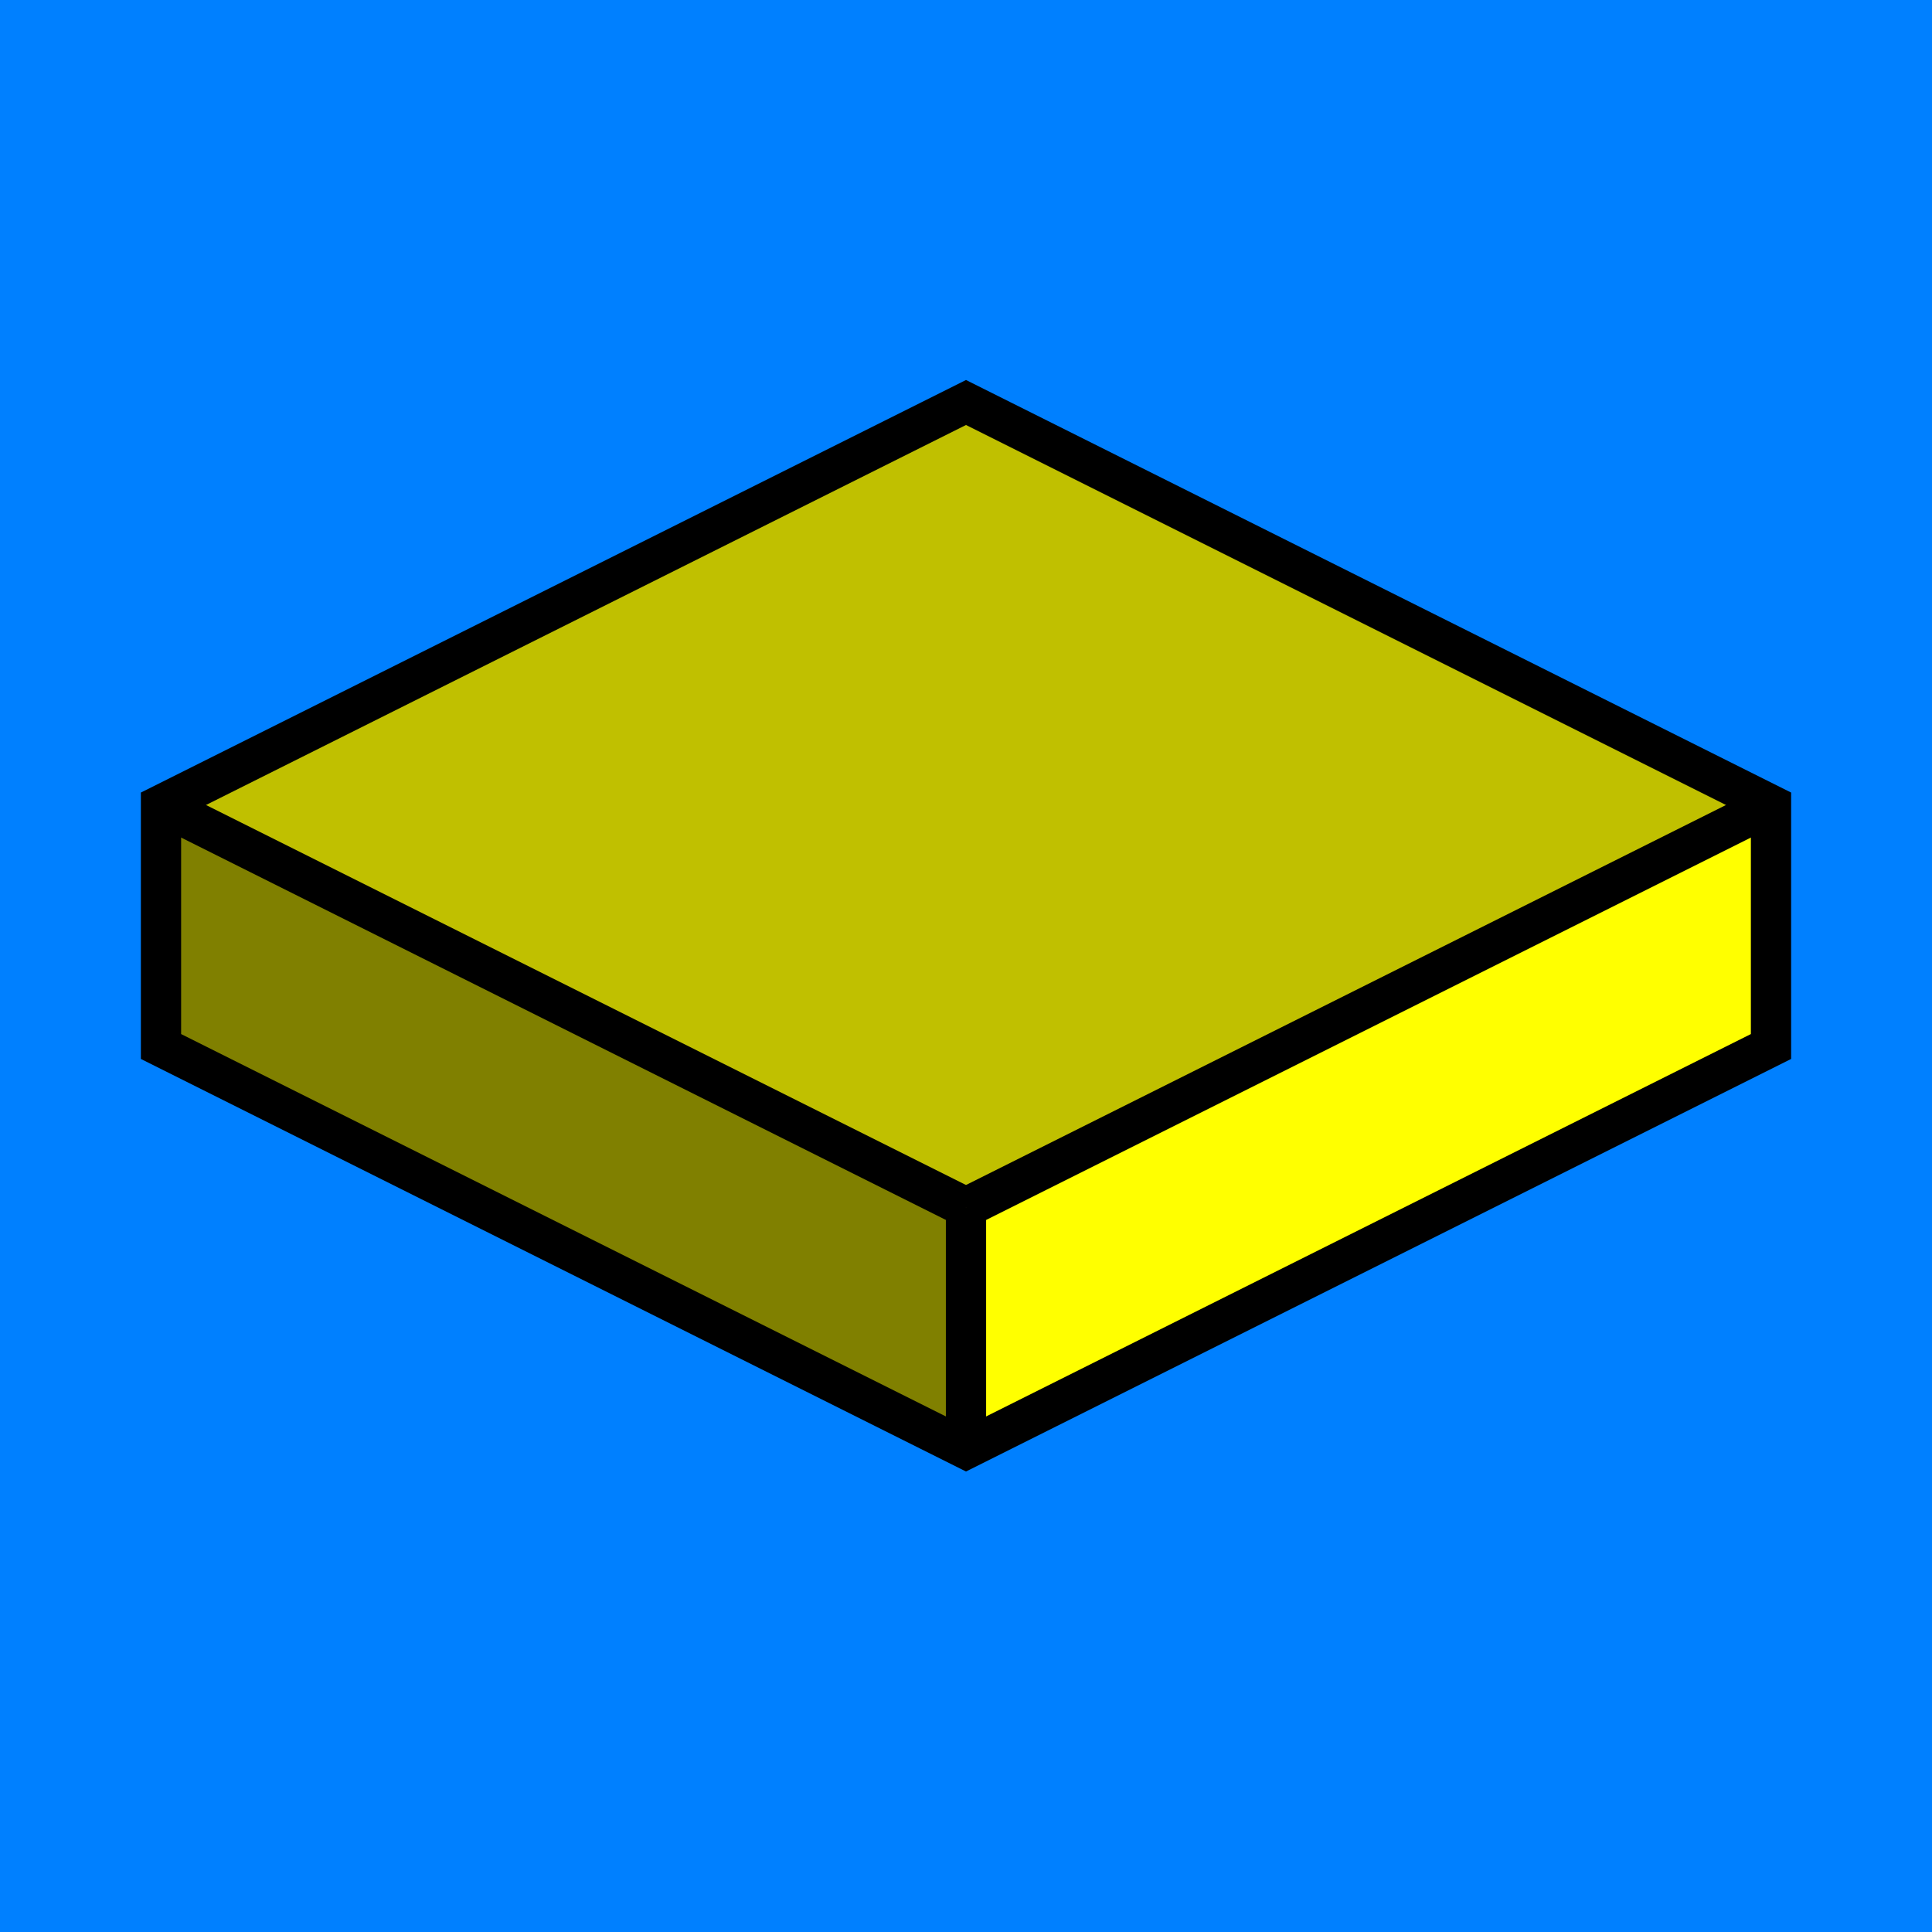
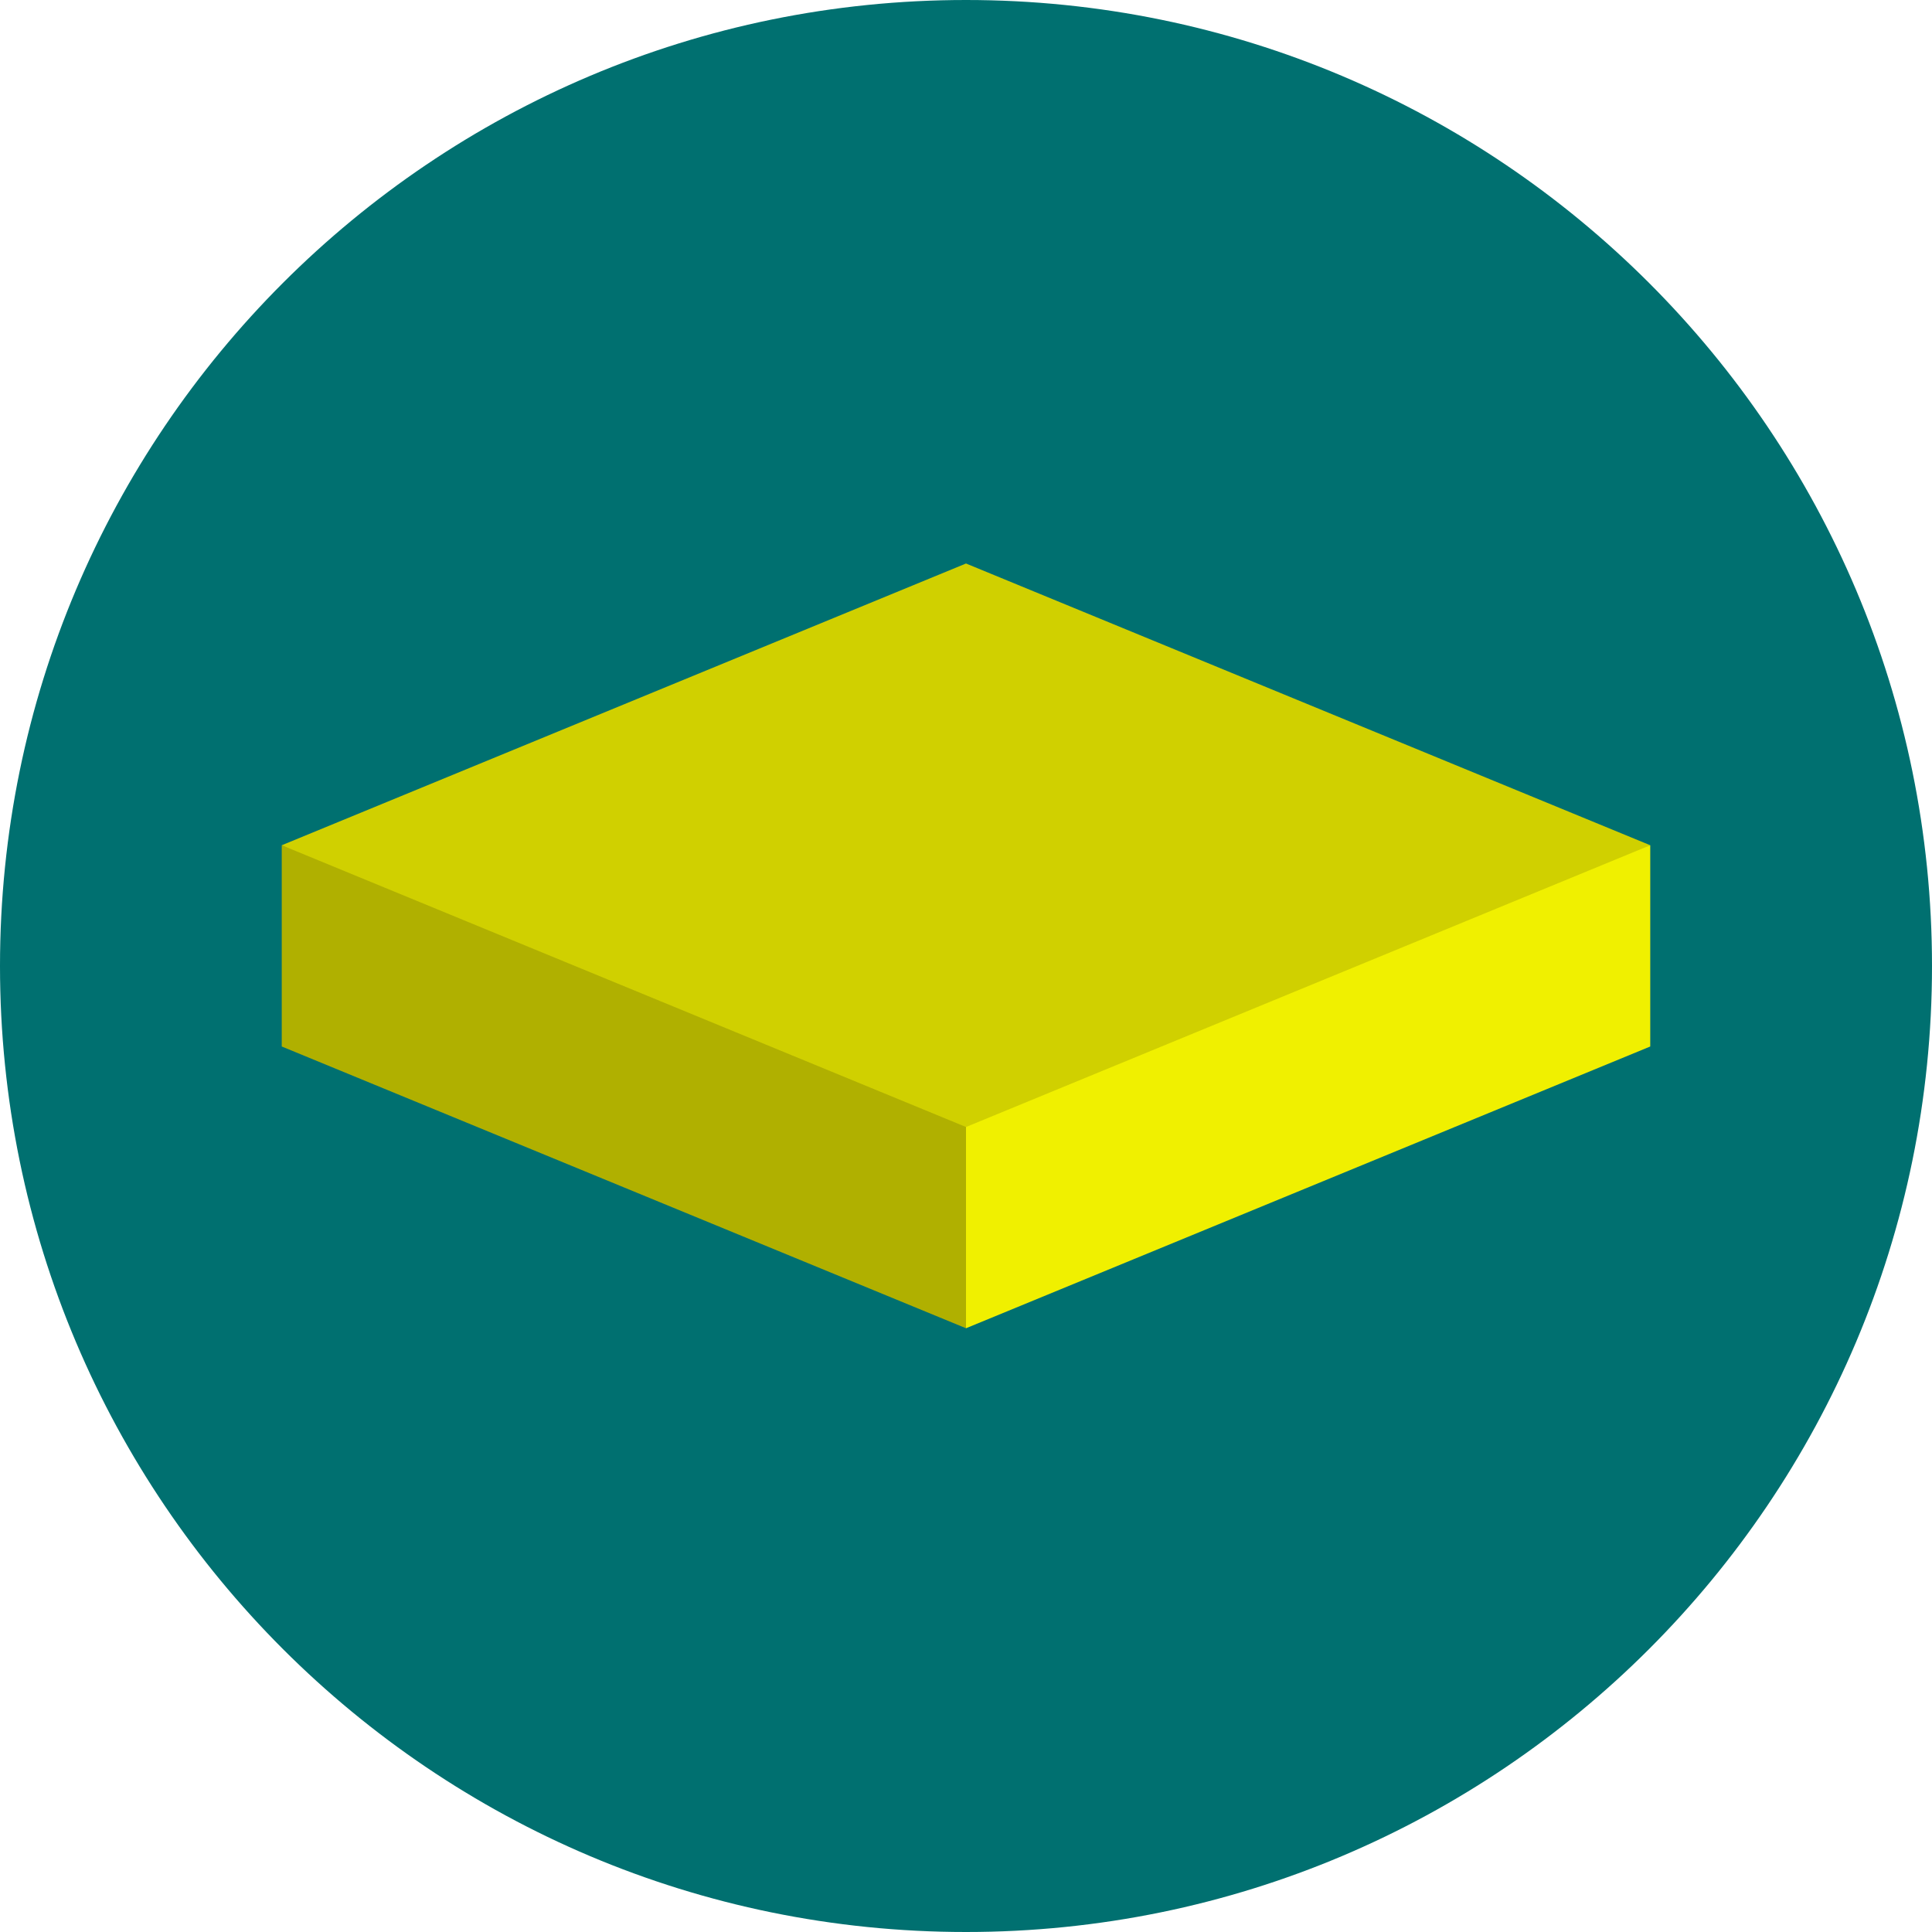
- <svg xmlns="http://www.w3.org/2000/svg" version="1.0" x="0" y="0" width="48" height="48" id="svg1">
-   <defs id="defs5" />
-   <rect style="fill:#0080ff;stroke:none;fill-opacity:1" id="rect3003" width="48" height="48" x="0" y="0" />
-   <path style="fill:#c0c000;stroke:none;stroke-width:1px;stroke-linecap:butt;stroke-linejoin:miter;stroke-opacity:0;fill-opacity:1" d="M 4,20 24,10 44,20 24,30 z" id="path3771" />
-   <path style="fill:#ffff00;fill-opacity:1;stroke:none;stroke-width:1px;stroke-linecap:butt;stroke-linejoin:miter;stroke-opacity:0" d="M 24,30 44,20 44,26 24,36 z" id="path3773" />
-   <path style="fill:#808000;fill-opacity:1;stroke:none;stroke-width:1px;stroke-linecap:butt;stroke-linejoin:miter;stroke-opacity:0" d="M 24,30 4,20 4,26 24,36 z" id="path3773-1" />
-   <path style="fill:none;stroke:#000000;stroke-width:1px;stroke-linecap:butt;stroke-linejoin:miter;stroke-opacity:1" d="M 24,10 44,20 44,26 24,36 4,26 4,20 z" id="path3769" />
-   <path style="fill:none;stroke:#000000;stroke-width:1px;stroke-linecap:butt;stroke-linejoin:miter;stroke-opacity:1" d="M 24,30 44,20" id="path3804" />
-   <path style="fill:none;stroke:#000000;stroke-width:1px;stroke-linecap:butt;stroke-linejoin:miter;stroke-opacity:1" d="M 24,30 4,20" id="path3806" />
-   <path style="fill:none;stroke:#000000;stroke-width:1px;stroke-linecap:butt;stroke-linejoin:miter;stroke-opacity:1" d="m 24,30 0,6" id="path3808" />
+ <svg xmlns="http://www.w3.org/2000/svg" width="48" height="48" version="1.0">
+   <circle cx="24" cy="24" r="24" fill="#007070" />
+   <path d="m7 21 17-7 17 7-17 9z" fill="#d0d000" />
+   <path d="m24 28-17-7v5l17 7z" fill="#b0b000" />
+   <path d="m24 28 17-7v5l-17 7z" fill="#f0f000" />
</svg>
